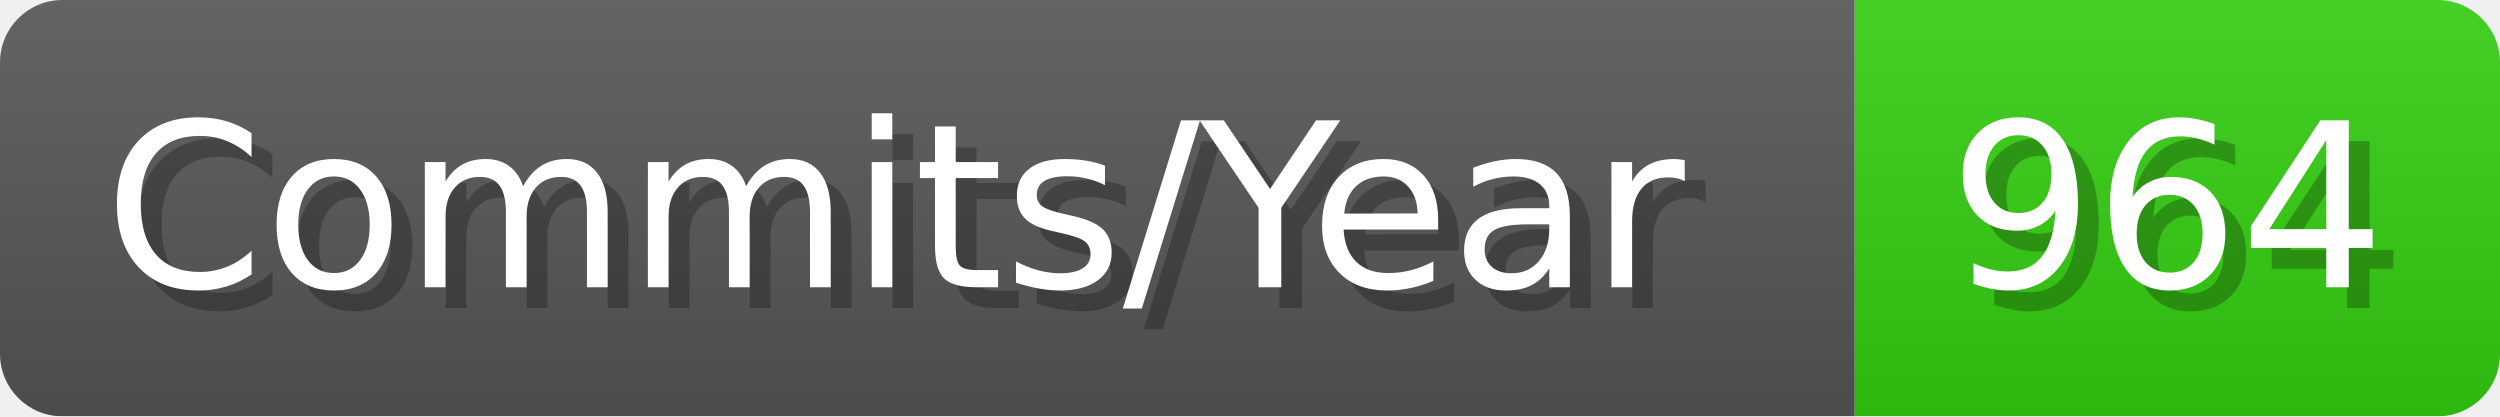
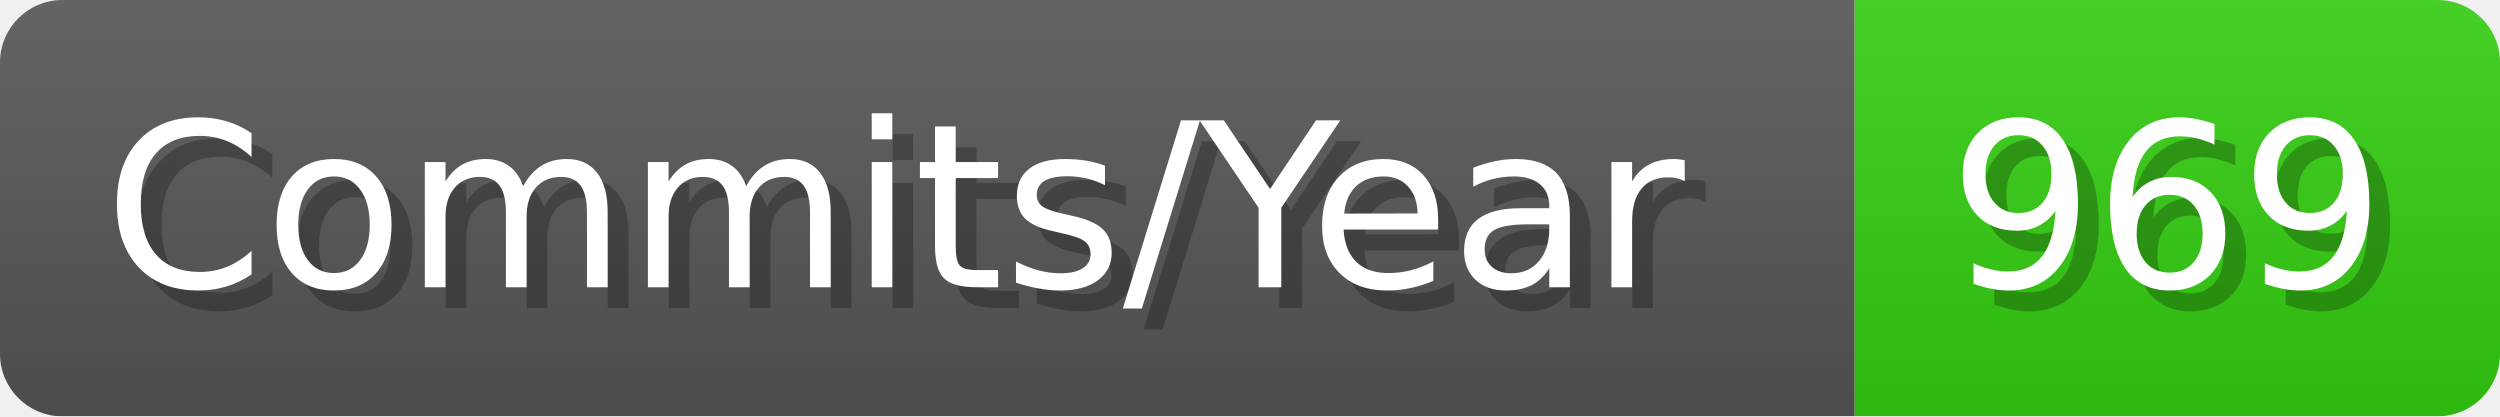
- <svg xmlns="http://www.w3.org/2000/svg" width="120.1" height="20" viewBox="0 0 1201 200" role="img" aria-label="Commits/Year: 964">
+ <svg xmlns="http://www.w3.org/2000/svg" width="120.1" height="20" viewBox="0 0 1201 200" role="img" aria-label="Commits/Year: 969">
  <linearGradient id="aUPdi" x2="0" y2="100%">
    <stop offset="0" stop-opacity=".1" stop-color="#EEE" />
    <stop offset="1" stop-opacity=".1" />
  </linearGradient>
  <mask id="WfAiQ">
    <rect width="1201" height="200" rx="30" fill="#FFF" />
  </mask>
  <g mask="url(#WfAiQ)">
    <rect width="891" height="200" fill="#555" />
    <rect width="310" height="200" fill="#3C1" x="891" />
    <rect width="1201" height="200" fill="url(#aUPdi)" />
  </g>
  <g aria-hidden="true" fill="#fff" text-anchor="start" font-family="Verdana,DejaVu Sans,sans-serif" font-size="110">
    <text x="60" y="148" textLength="791" fill="#000" opacity="0.25">Commits/Year</text>
    <text x="50" y="138" textLength="791">Commits/Year</text>
-     <text x="946" y="148" textLength="210" fill="#000" opacity="0.25">964</text>
-     <text x="936" y="138" textLength="210">964</text>
+     <text x="946" y="148" textLength="210" fill="#000" opacity="0.25">969</text>
+     <text x="936" y="138" textLength="210">969</text>
  </g>
</svg>
